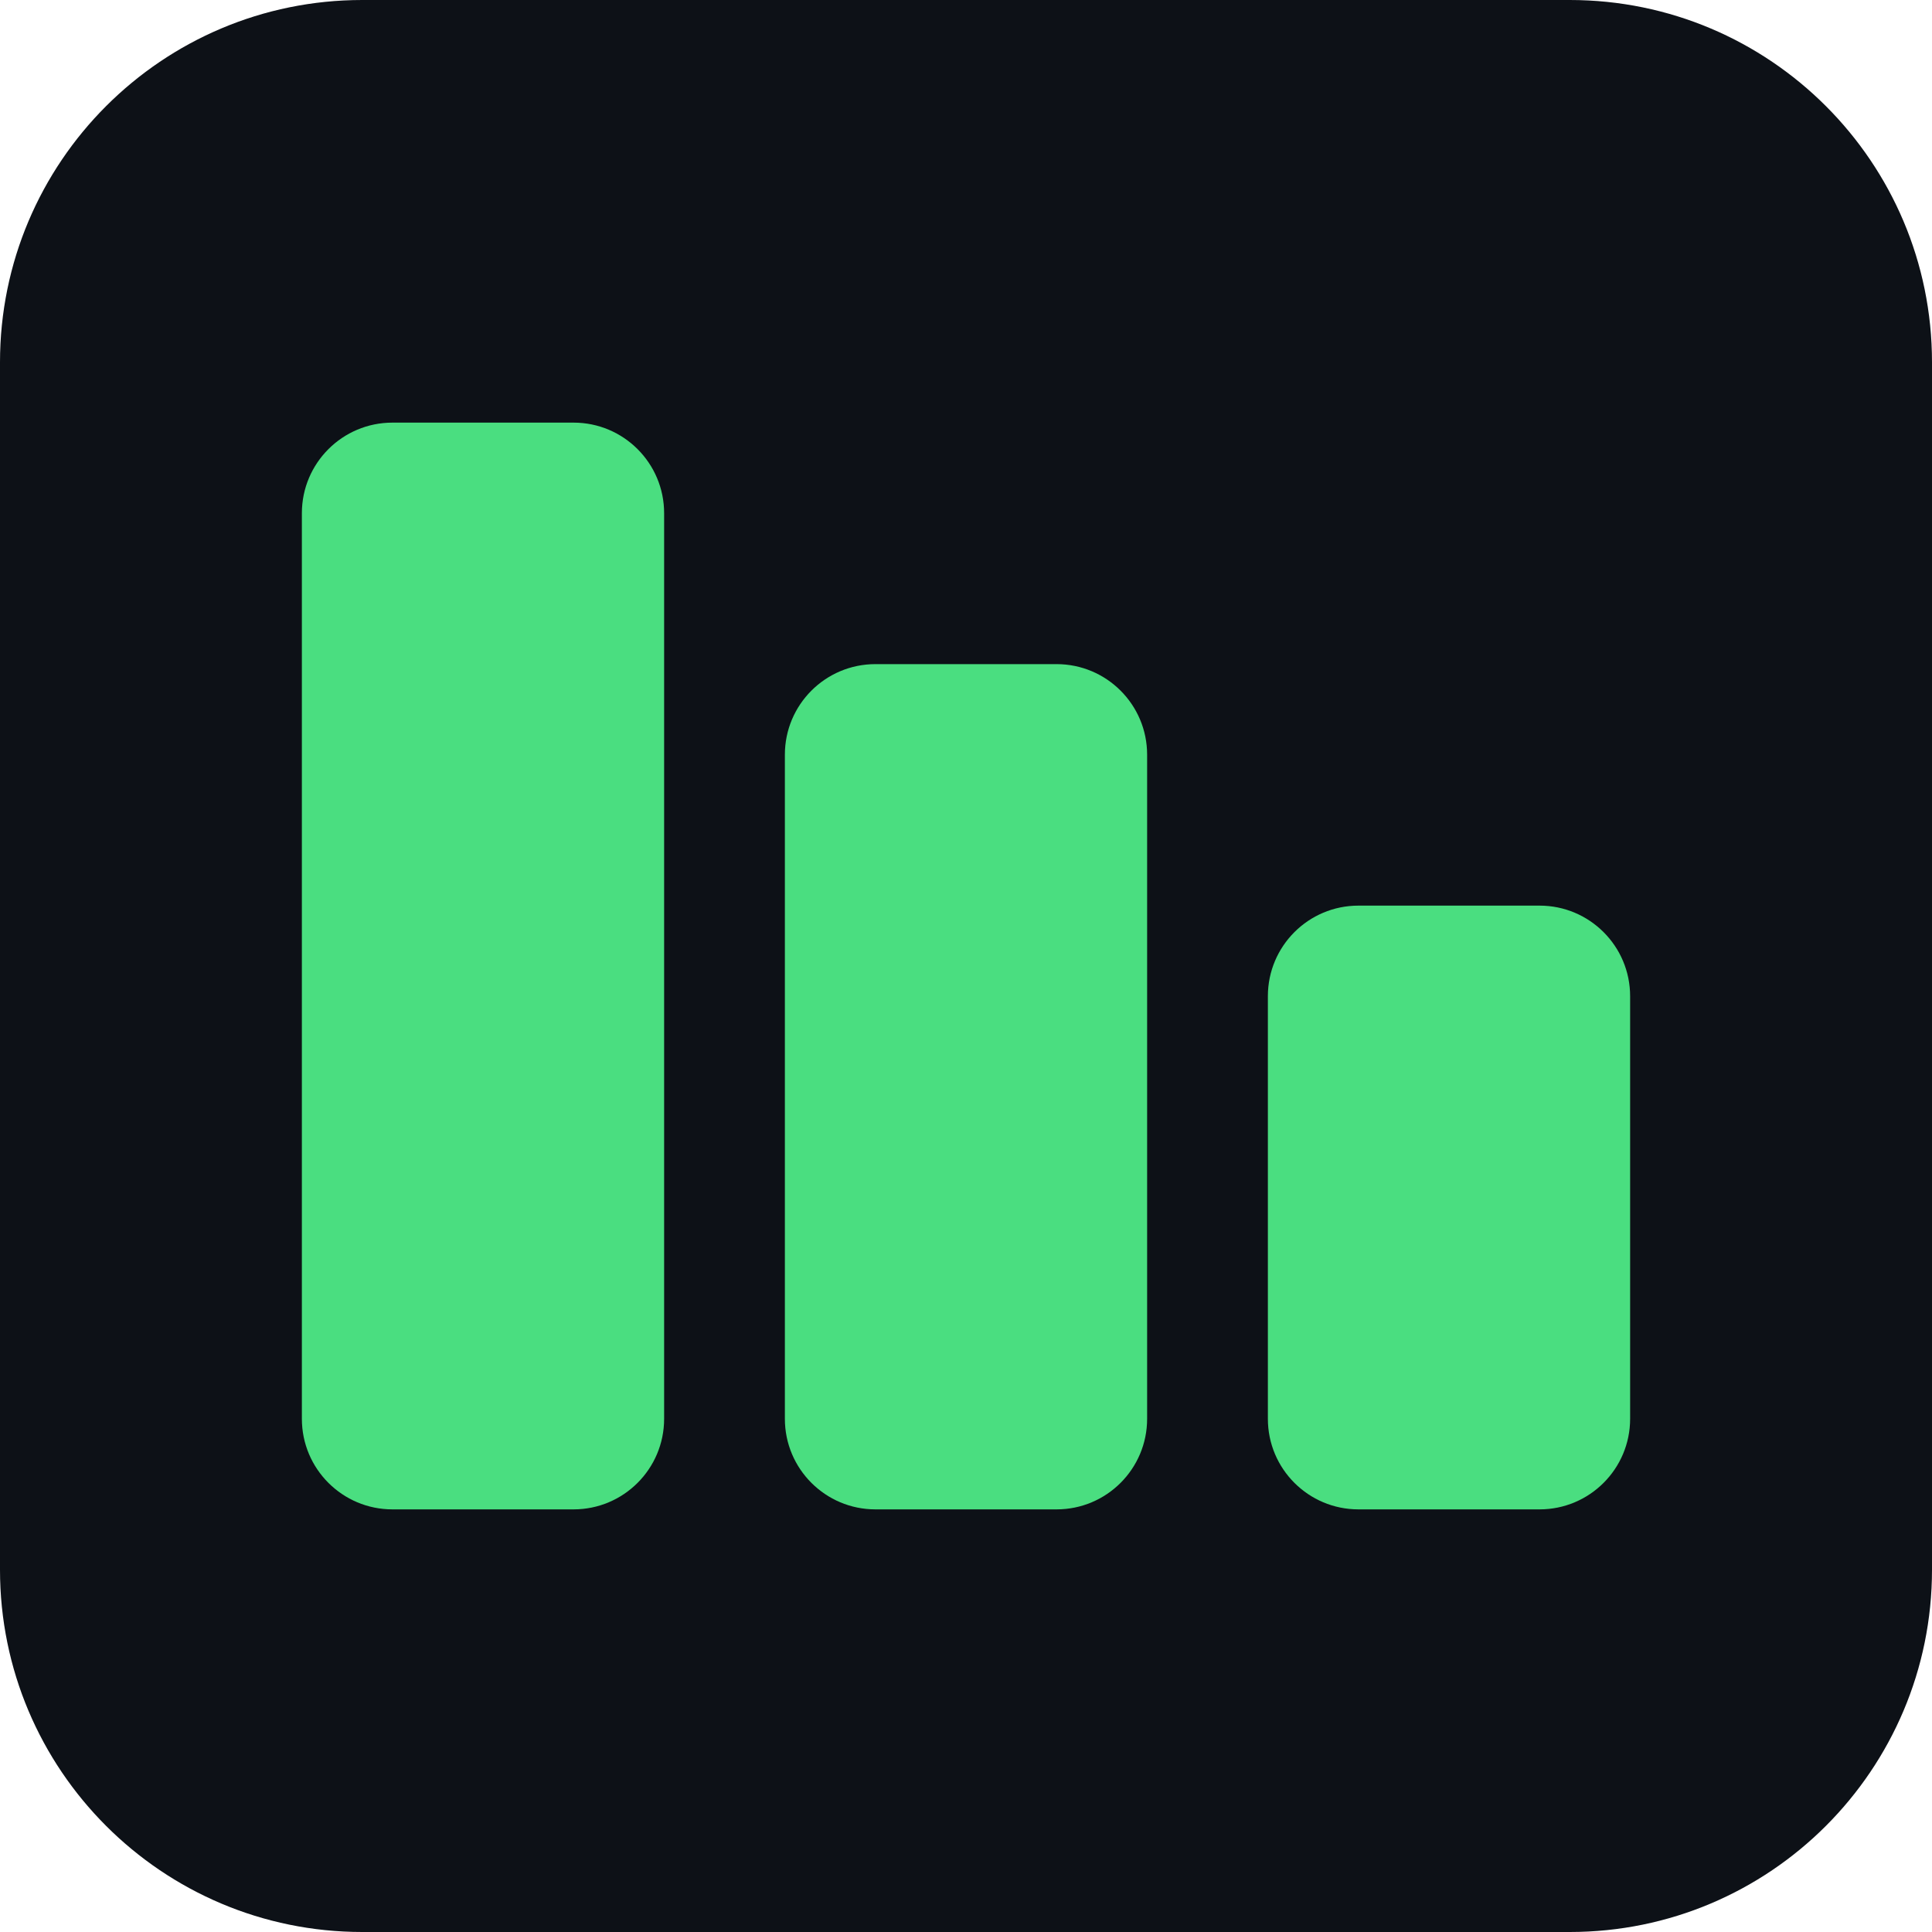
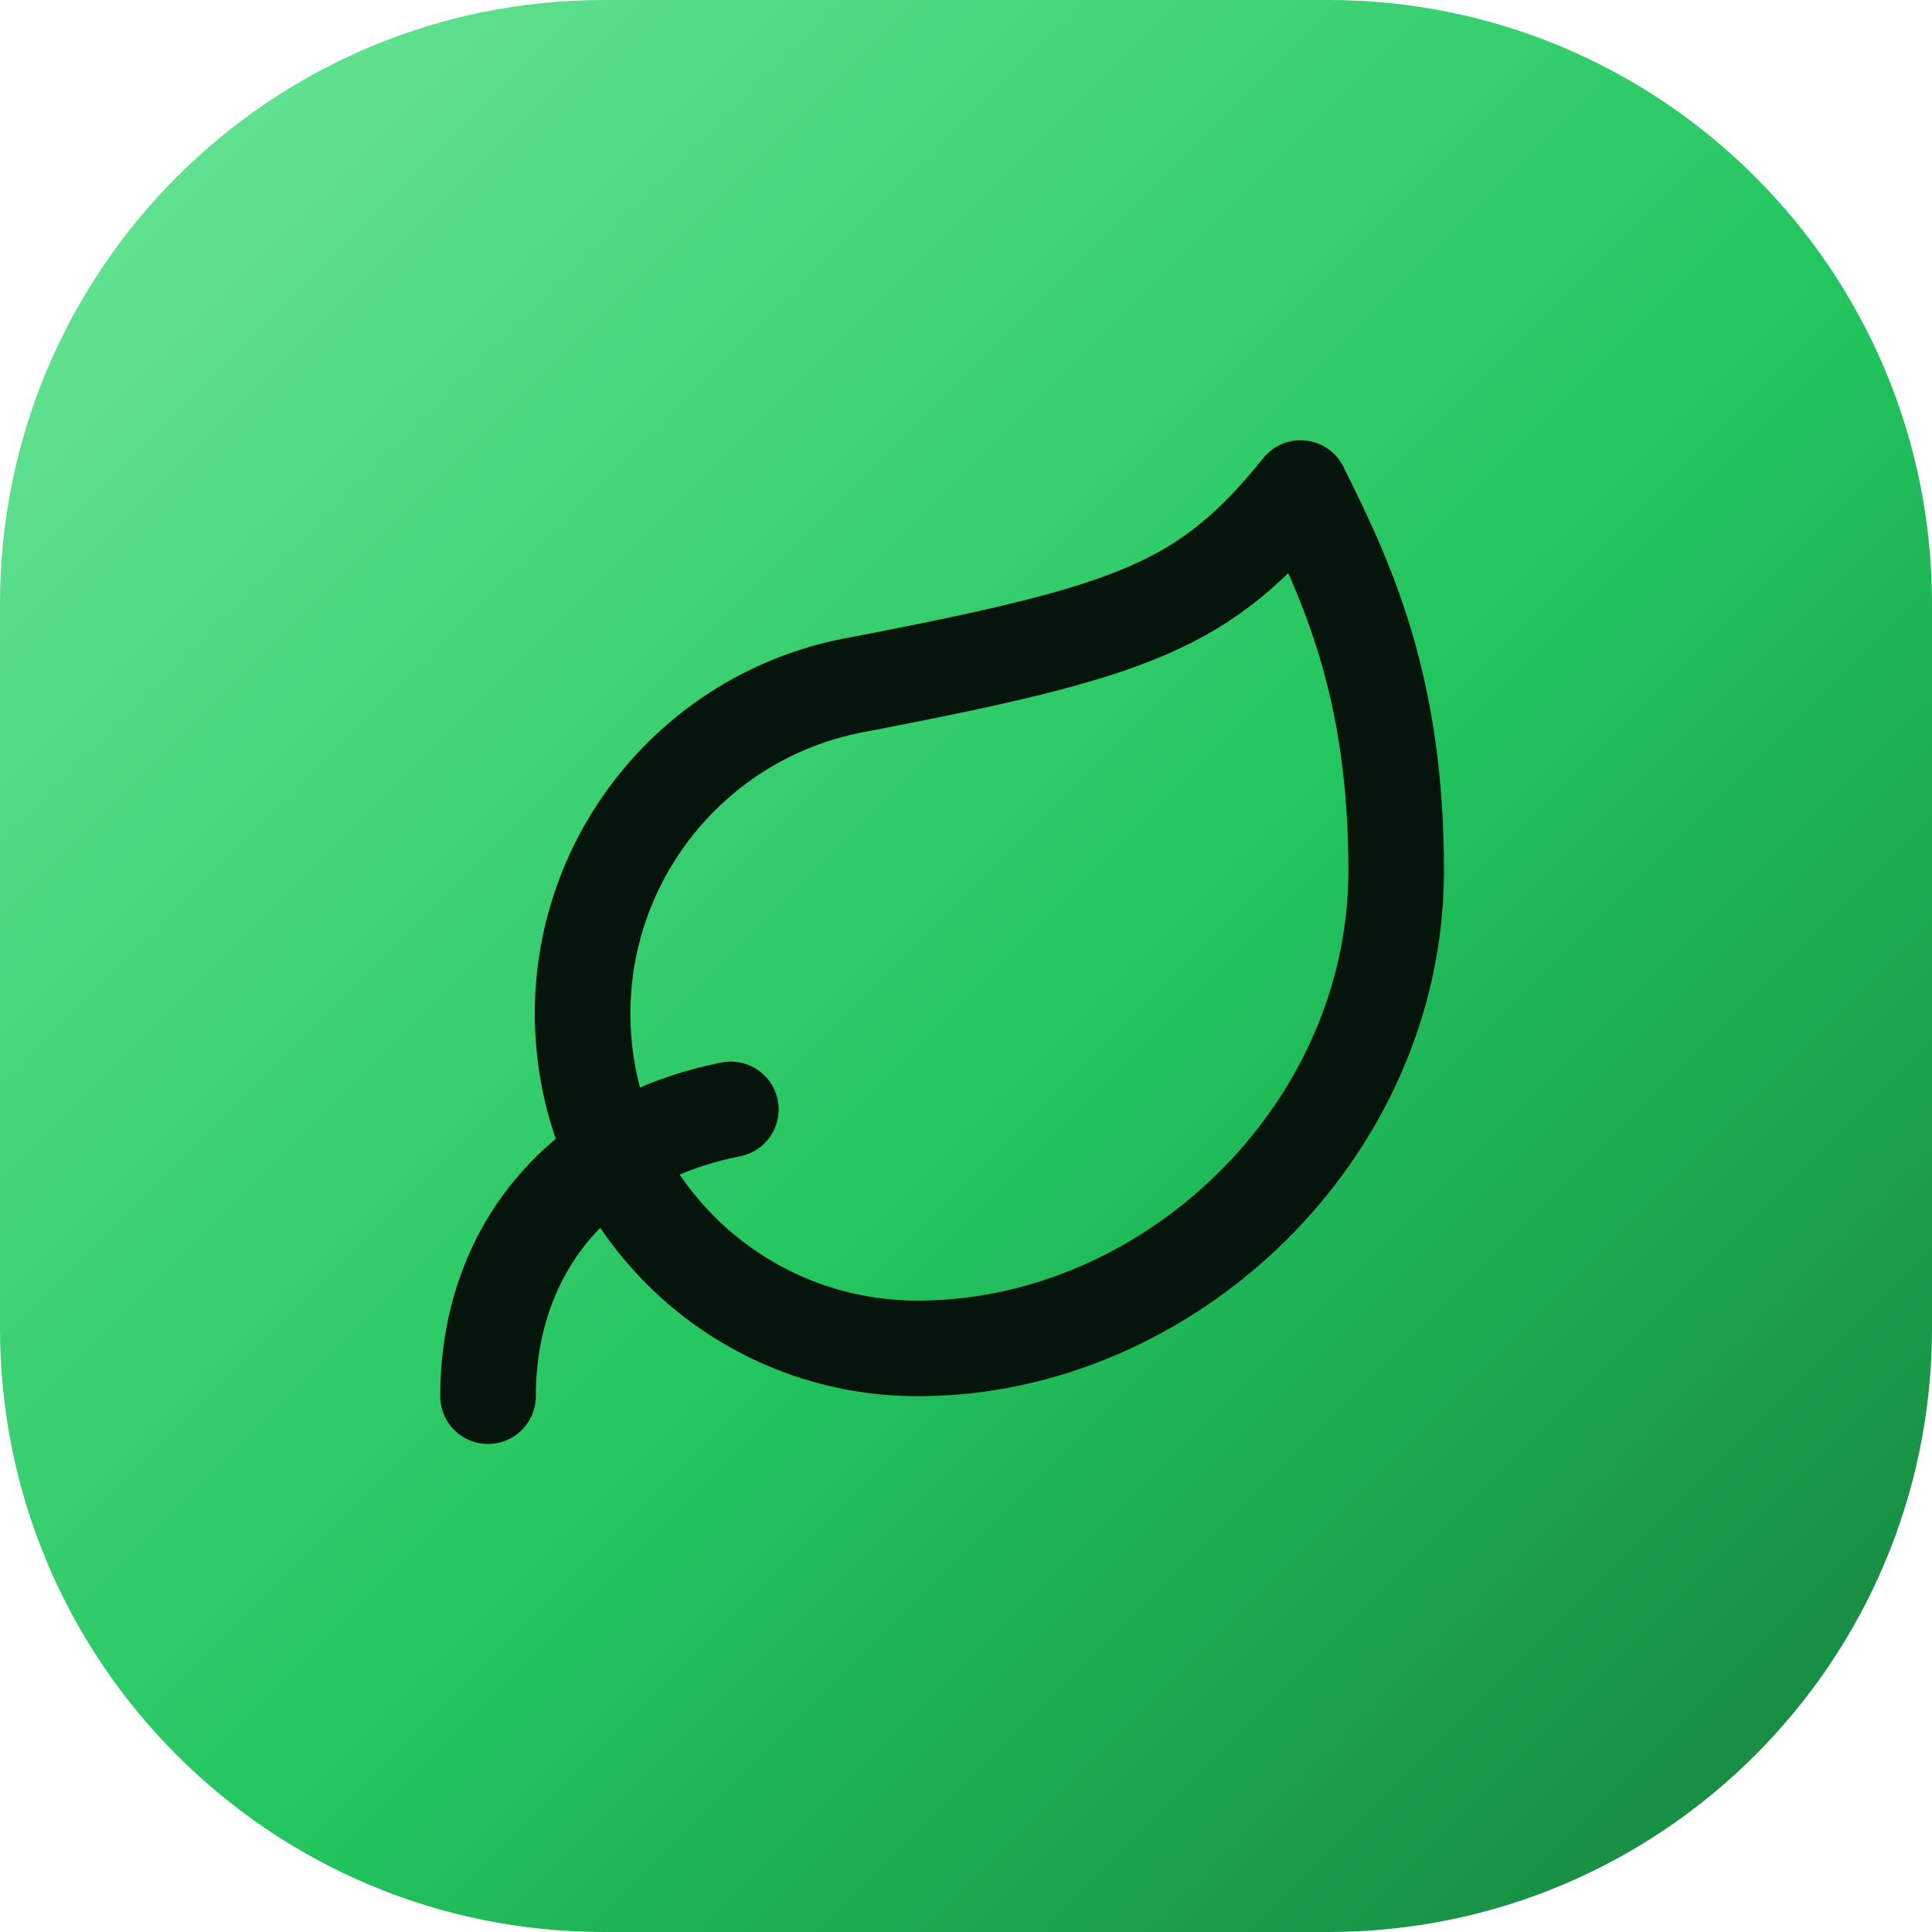
<svg xmlns="http://www.w3.org/2000/svg" viewBox="0 0 32 32" width="32" height="32">
-   <rect width="32" height="32" rx="6" ry="6" fill="#0D1117" />
-   <rect x="5" y="7" width="6" height="18" rx="1.5" fill="#4ADE80" />
-   <rect x="13" y="11" width="6" height="14" rx="1.5" fill="#4ADE80" />
-   <rect x="21" y="15" width="6" height="10" rx="1.5" fill="#4ADE80" />
+   <defs>
+     <linearGradient id="canopy" x1="0" y1="0" x2="1" y2="1">
+       <stop offset="0" stop-color="#6ee79b" />
+       <stop offset="0.55" stop-color="#22c55e" />
+       <stop offset="1" stop-color="#15803d" />
+     </linearGradient>
+   </defs>
+   <rect width="32" height="32" rx="10" ry="10" fill="url(#canopy)" />
+   <svg x="6.5" y="6.5" width="19" height="19" viewBox="0 0 24 24" fill="none" stroke="#06150c" stroke-width="2" stroke-linecap="round" stroke-linejoin="round">
+     <path d="M11 20A7 7 0 0 1 9.8 6.1C15.5 5 17 4.48 19 2c1 2 2 4.18 2 8 0 5.5-4.78 10-10 10Z" />
+     <path d="M2 21c0-3 1.85-5.36 5.08-6" />
+   </svg>
</svg>
